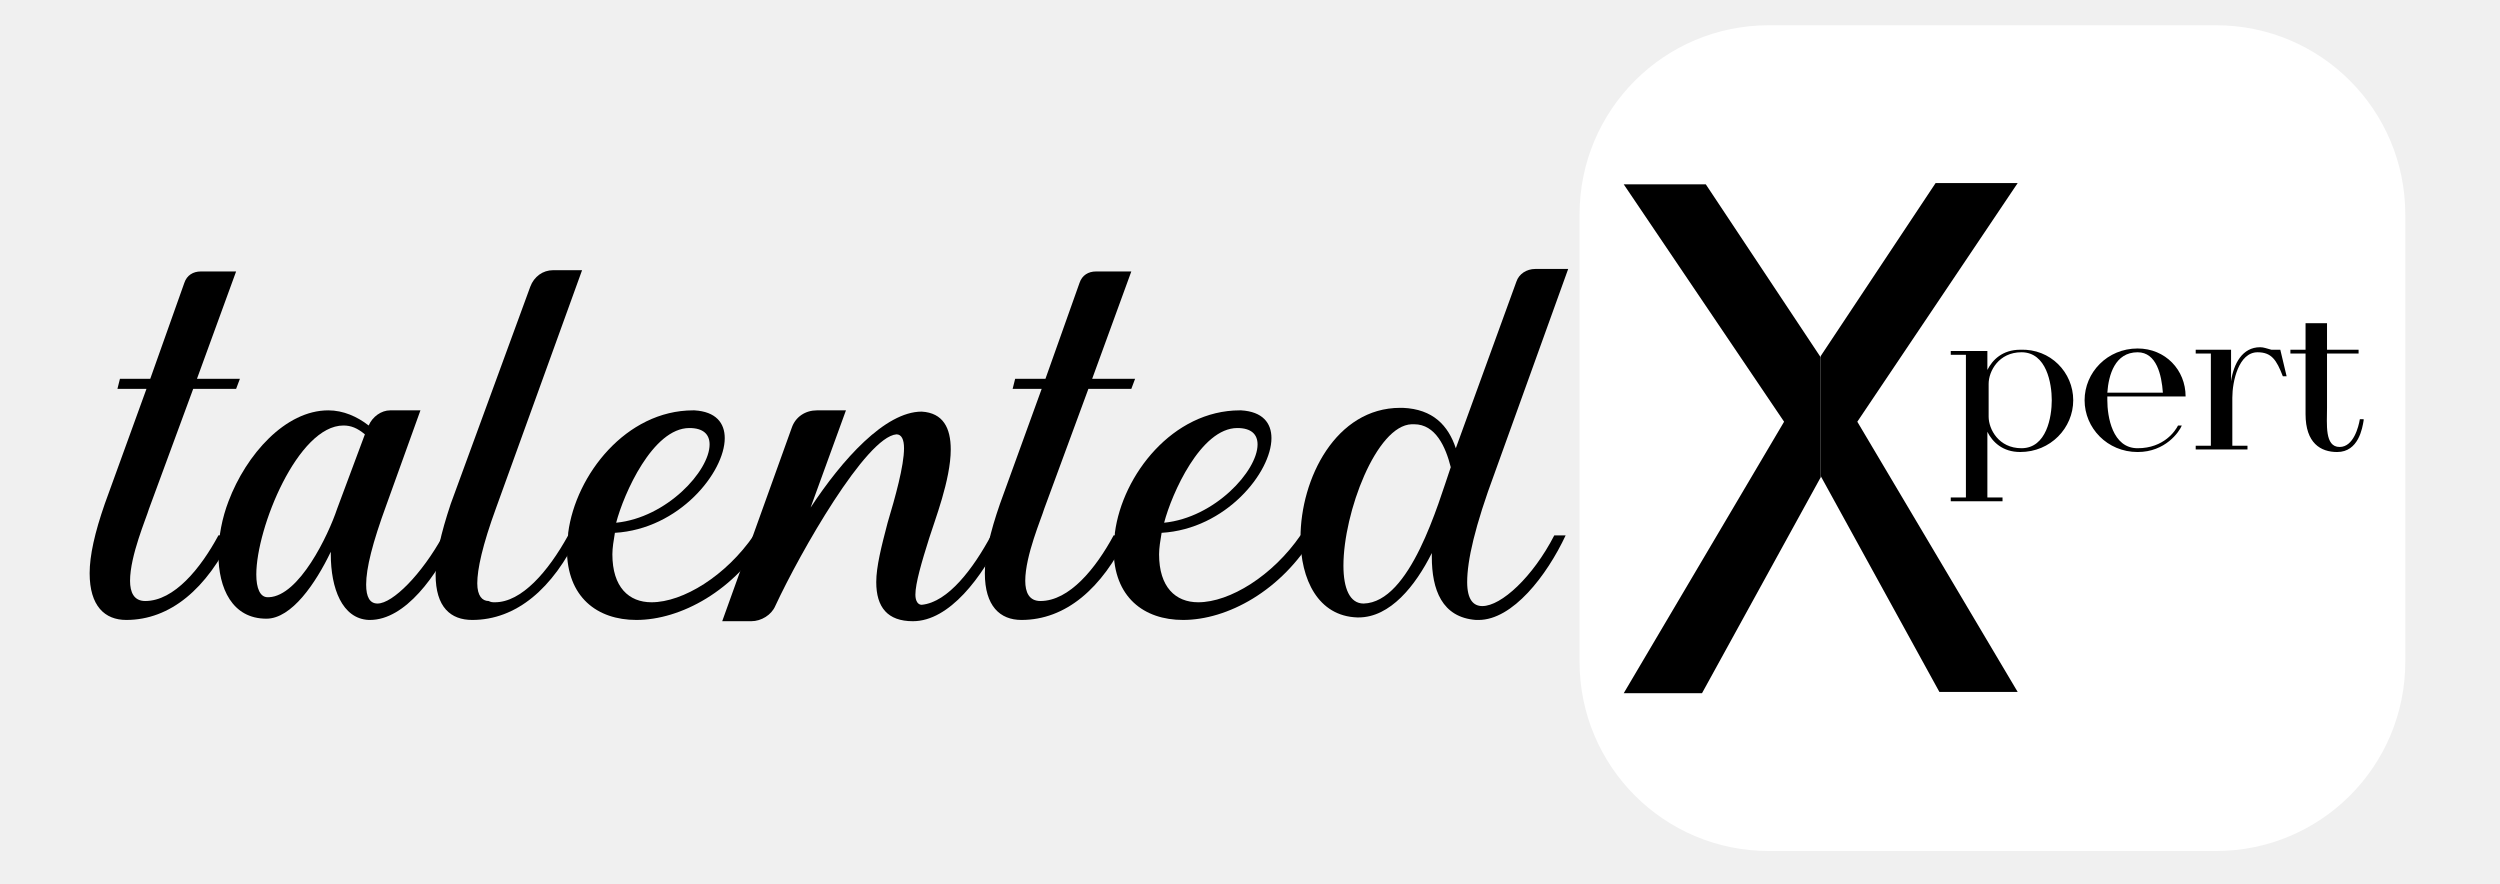
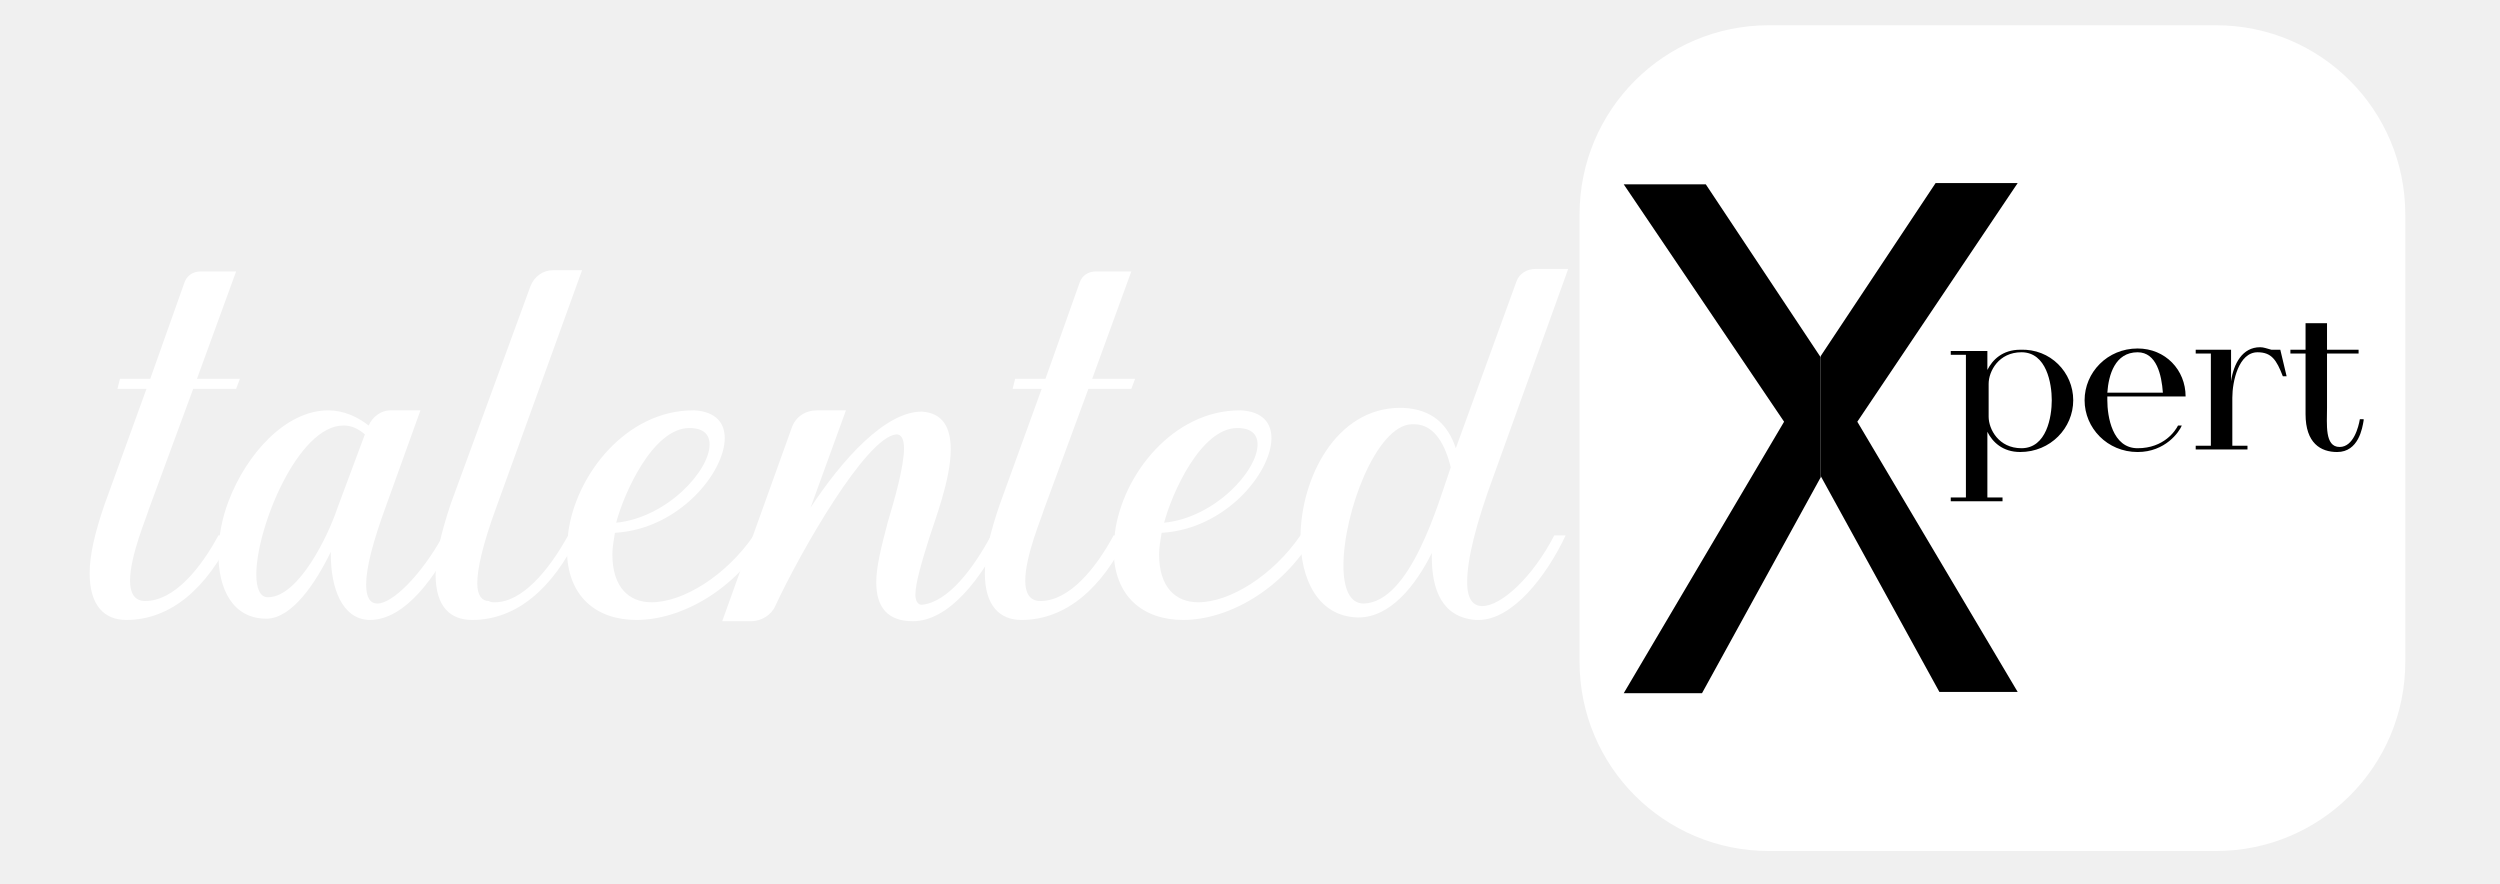
<svg xmlns="http://www.w3.org/2000/svg" width="198" height="70" viewBox="0 0 198 70" fill="none">
-   <path d="M158.128 42.846V30.096H159.505V31.569H159.674C159.778 31.408 159.923 31.203 160.108 30.954C160.297 30.7 160.567 30.475 160.917 30.277C161.271 30.076 161.75 29.976 162.354 29.976C163.135 29.976 163.823 30.171 164.419 30.561C165.014 30.952 165.479 31.505 165.813 32.221C166.147 32.938 166.314 33.783 166.314 34.757C166.314 35.739 166.147 36.59 165.813 37.31C165.479 38.027 165.016 38.582 164.425 38.977C163.833 39.367 163.151 39.562 162.378 39.562C161.783 39.562 161.306 39.464 160.947 39.267C160.589 39.065 160.314 38.838 160.12 38.584C159.927 38.327 159.778 38.114 159.674 37.944H159.553V42.846H158.128ZM159.529 34.733C159.529 35.433 159.631 36.051 159.837 36.586C160.042 37.117 160.342 37.534 160.736 37.836C161.131 38.134 161.614 38.282 162.185 38.282C162.781 38.282 163.278 38.126 163.676 37.812C164.079 37.494 164.38 37.067 164.582 36.532C164.787 35.992 164.89 35.393 164.89 34.733C164.89 34.081 164.789 33.493 164.588 32.97C164.391 32.443 164.091 32.026 163.688 31.72C163.29 31.41 162.789 31.256 162.185 31.256C161.605 31.256 161.118 31.402 160.724 31.696C160.33 31.986 160.032 32.392 159.831 32.916C159.629 33.435 159.529 34.041 159.529 34.733ZM172.375 39.562C171.482 39.562 170.711 39.365 170.063 38.971C169.419 38.572 168.922 38.017 168.572 37.304C168.226 36.588 168.053 35.755 168.053 34.805C168.053 33.855 168.226 33.018 168.572 32.294C168.922 31.565 169.409 30.998 170.033 30.591C170.661 30.181 171.393 29.976 172.23 29.976C172.713 29.976 173.19 30.056 173.661 30.217C174.132 30.378 174.561 30.64 174.947 31.002C175.333 31.36 175.641 31.835 175.871 32.427C176.1 33.018 176.215 33.747 176.215 34.612V35.216H169.067V33.984H174.766C174.766 33.461 174.661 32.994 174.452 32.584C174.247 32.173 173.953 31.849 173.571 31.612C173.192 31.374 172.746 31.256 172.23 31.256C171.663 31.256 171.172 31.396 170.757 31.678C170.347 31.956 170.031 32.318 169.81 32.765C169.588 33.212 169.478 33.69 169.478 34.202V35.023C169.478 35.723 169.598 36.316 169.84 36.803C170.085 37.286 170.425 37.655 170.86 37.908C171.295 38.158 171.8 38.282 172.375 38.282C172.75 38.282 173.088 38.23 173.39 38.126C173.695 38.017 173.959 37.856 174.18 37.643C174.402 37.425 174.573 37.156 174.694 36.834L176.07 37.22C175.925 37.687 175.682 38.097 175.339 38.452C174.997 38.802 174.575 39.075 174.072 39.273C173.569 39.466 173.003 39.562 172.375 39.562ZM178.382 39.369V30.096H179.759V31.497H179.855C180.024 31.038 180.33 30.666 180.773 30.38C181.215 30.094 181.714 29.951 182.27 29.951C182.375 29.951 182.505 29.953 182.662 29.958C182.819 29.962 182.938 29.968 183.018 29.976V31.424C182.97 31.413 182.859 31.394 182.686 31.37C182.517 31.342 182.338 31.328 182.149 31.328C181.698 31.328 181.296 31.422 180.942 31.612C180.592 31.797 180.314 32.054 180.109 32.384C179.907 32.71 179.807 33.083 179.807 33.501V39.369H178.382ZM189.321 30.096V31.304H184.516V30.096H189.321ZM185.916 27.875H187.341V36.713C187.341 37.115 187.399 37.417 187.516 37.618C187.637 37.816 187.79 37.948 187.975 38.017C188.164 38.081 188.363 38.114 188.572 38.114C188.729 38.114 188.858 38.105 188.959 38.089C189.059 38.069 189.14 38.053 189.2 38.041L189.49 39.321C189.393 39.357 189.259 39.393 189.086 39.429C188.913 39.47 188.693 39.49 188.428 39.49C188.025 39.49 187.631 39.403 187.244 39.23C186.862 39.057 186.544 38.794 186.29 38.44C186.041 38.085 185.916 37.639 185.916 37.099V27.875Z" fill="white" />
+   <path d="M158.129 42.847V30.097H159.506V31.57H159.675C159.779 31.409 159.924 31.203 160.109 30.954C160.298 30.7 160.568 30.475 160.918 30.278C161.272 30.076 161.751 29.976 162.355 29.976C163.136 29.976 163.824 30.171 164.42 30.561C165.015 30.952 165.48 31.505 165.814 32.222C166.148 32.938 166.315 33.783 166.315 34.757C166.315 35.739 166.148 36.59 165.814 37.311C165.48 38.027 165.017 38.583 164.426 38.977C163.834 39.367 163.152 39.562 162.379 39.562C161.784 39.562 161.307 39.464 160.948 39.267C160.59 39.066 160.315 38.838 160.121 38.584C159.928 38.327 159.779 38.114 159.675 37.945H159.554V42.847H158.129ZM159.53 34.733C159.53 35.433 159.632 36.051 159.838 36.586C160.043 37.118 160.343 37.534 160.737 37.836C161.132 38.134 161.615 38.283 162.186 38.283C162.782 38.283 163.279 38.126 163.677 37.812C164.08 37.494 164.381 37.067 164.583 36.532C164.788 35.993 164.891 35.393 164.891 34.733C164.891 34.081 164.79 33.493 164.589 32.97C164.392 32.443 164.092 32.026 163.689 31.721C163.291 31.411 162.79 31.256 162.186 31.256C161.606 31.256 161.119 31.403 160.725 31.696C160.331 31.986 160.033 32.393 159.832 32.916C159.63 33.435 159.53 34.041 159.53 34.733ZM172.376 39.562C171.483 39.562 170.712 39.365 170.064 38.971C169.42 38.572 168.923 38.017 168.573 37.305C168.227 36.588 168.054 35.755 168.054 34.805C168.054 33.856 168.227 33.019 168.573 32.294C168.923 31.566 169.41 30.998 170.034 30.592C170.662 30.181 171.394 29.976 172.231 29.976C172.714 29.976 173.191 30.056 173.662 30.217C174.133 30.378 174.562 30.64 174.948 31.002C175.334 31.36 175.642 31.835 175.872 32.427C176.101 33.019 176.216 33.747 176.216 34.612V35.216H169.068V33.984H174.767C174.767 33.461 174.662 32.994 174.453 32.584C174.248 32.173 173.954 31.849 173.572 31.612C173.193 31.374 172.747 31.256 172.231 31.256C171.664 31.256 171.173 31.397 170.758 31.678C170.348 31.956 170.032 32.318 169.811 32.765C169.589 33.212 169.479 33.691 169.479 34.202V35.023C169.479 35.723 169.599 36.317 169.841 36.804C170.086 37.287 170.426 37.655 170.861 37.908C171.296 38.158 171.801 38.283 172.376 38.283C172.751 38.283 173.089 38.23 173.391 38.126C173.696 38.017 173.96 37.856 174.181 37.643C174.403 37.425 174.574 37.156 174.695 36.834L176.071 37.22C175.926 37.687 175.683 38.098 175.34 38.452C174.998 38.802 174.576 39.075 174.073 39.273C173.57 39.466 173.004 39.562 172.376 39.562ZM178.383 39.369V30.097H179.76V31.497H179.856C180.025 31.038 180.331 30.666 180.774 30.38C181.216 30.095 181.715 29.952 182.271 29.952C182.376 29.952 182.506 29.954 182.663 29.958C182.82 29.962 182.939 29.968 183.019 29.976V31.425C182.971 31.413 182.86 31.395 182.687 31.37C182.518 31.342 182.339 31.328 182.15 31.328C181.699 31.328 181.297 31.423 180.943 31.612C180.593 31.797 180.315 32.055 180.11 32.385C179.908 32.711 179.808 33.083 179.808 33.501V39.369H178.383ZM189.322 30.097V31.304H184.517V30.097H189.322ZM185.917 27.875H187.342V36.713C187.342 37.116 187.4 37.417 187.517 37.619C187.638 37.816 187.791 37.949 187.976 38.017C188.165 38.081 188.364 38.114 188.573 38.114C188.73 38.114 188.859 38.106 188.96 38.09C189.06 38.069 189.141 38.053 189.201 38.041L189.491 39.321C189.394 39.357 189.26 39.394 189.087 39.43C188.914 39.47 188.694 39.49 188.429 39.49C188.026 39.49 187.632 39.404 187.245 39.23C186.863 39.057 186.545 38.794 186.291 38.44C186.042 38.086 185.917 37.639 185.917 37.099V27.875Z" fill="white" />
  <path d="M128.699 14.6L142.799 33.5L128.799 54.9H135.599L145.999 37.8V28.3L135.999 14.6H128.699Z" fill="white" />
  <path d="M163.999 14.6L149.899 33.5L163.899 54.9H157.099L146.699 37.8V28.3L156.699 14.6H163.999Z" fill="white" />
-   <path d="M15.6 30H19L18.7 30.8H15.3L11.8 40.3C11.6 41 10.3 44 10.3 46C10.3 46.9 10.6 47.6 11.5 47.6C13.8 47.6 15.9 45 17.3 42.4H18.4C16.4 46.6 13.5 49.1 10 49.1C8.3 49.1 7.1 48 7.1 45.4C7.1 44 7.5 42.2 8.3 39.9L11.6 30.8H9.3L9.5 30H11.9L14.6 22.4C14.8 21.8 15.3 21.5 15.9 21.5H18.7L15.6 30Z" fill="black" />
-   <path d="M30.599 40C29.499 43 28.999 45 28.999 46.3C28.999 47.3 29.299 47.8 29.899 47.8C31.099 47.8 33.399 45.5 35.099 42.4H36.099C34.599 45.6 32.099 49.1 29.299 49.1H29.199C27.099 49 26.199 46.6 26.199 43.9V43.7C24.999 46.2 23.099 49 21.099 49C18.399 49 17.299 46.6 17.299 43.9C17.299 42.5 17.599 41 18.099 39.7C19.499 36 22.599 32.5 25.999 32.5C27.199 32.5 28.299 33 29.199 33.7C29.499 33 30.199 32.5 30.899 32.5H33.299L30.599 40ZM28.899 34.4C28.299 33.9 27.799 33.7 27.199 33.7C23.599 33.7 20.299 41.8 20.299 45.5C20.299 46.6 20.599 47.3 21.199 47.3H21.299C23.699 47.2 25.999 42.4 26.699 40.3L28.899 34.4Z" fill="black" />
-   <path d="M45.8 42.4C43.8 46.6 40.9 49.1 37.4 49.1C35.7 49.1 34.5 48.1 34.5 45.5C34.5 44.1 34.9 42.3 35.7 39.9L42 22.7C42.3 21.9 43 21.4 43.8 21.4H46.1L39.3 40.2C38.2 43.2 37.8 45.1 37.8 46.2C37.8 47.2 38.2 47.6 38.7 47.6C38.9 47.7 39 47.7 39.2 47.7C41.3 47.7 43.4 45.3 45 42.4H45.8Z" fill="black" />
-   <path d="M60.8 42.4C58.2 46.8 53.9 49.1 50.4 49.1C47.3 49.1 44.9 47.3 44.9 43.5C44.9 43.1 45 42.6 45 42.2C45.6 37.6 49.6 32.5 54.9 32.5H55C56.7 32.6 57.4 33.5 57.4 34.7C57.4 37.4 53.8 41.9 48.7 42.2C48.6 42.8 48.5 43.4 48.5 43.9C48.5 46.5 49.8 47.7 51.6 47.7C54.1 47.7 57.5 45.6 59.7 42.4H60.8ZM48.8 41.4C52.8 41 56.2 37.3 56.2 35.2C56.2 34.4 55.7 33.9 54.6 33.9C51.7 33.9 49.4 39.1 48.8 41.4Z" fill="black" />
-   <path d="M78.499 42.4H79.399C77.799 45.7 75.199 49.2 72.299 49.2C70.299 49.2 69.399 48.1 69.399 46.1C69.399 44.9 69.799 43.3 70.299 41.4C70.899 39.4 71.599 36.9 71.599 35.5C71.599 34.8 71.399 34.4 70.999 34.4C68.599 34.6 63.399 43.7 61.399 48C61.099 48.7 60.299 49.2 59.499 49.2H57.199L62.699 33.9C62.999 33 63.799 32.5 64.699 32.5H66.999L64.199 40.2C66.699 36.4 70.099 32.6 72.999 32.6C74.699 32.7 75.299 33.9 75.299 35.6C75.299 38 73.999 41.3 73.599 42.6C72.999 44.5 72.499 46.2 72.499 47.1C72.499 47.6 72.699 47.9 72.999 47.9C75.099 47.7 77.099 45 78.499 42.4Z" fill="black" />
-   <path d="M86.5 30H89.9L89.6 30.8H86.2L82.7 40.3C82.5 41 81.2 44 81.2 46C81.2 46.9 81.5 47.6 82.4 47.6C84.7 47.6 86.8 45 88.2 42.4H89.3C87.3 46.6 84.4 49.1 80.9 49.1C79.2 49.1 78 48 78 45.4C78 44 78.4 42.2 79.2 39.9L82.5 30.8H80.2L80.4 30H82.8L85.5 22.4C85.7 21.8 86.2 21.5 86.8 21.5H89.6L86.5 30Z" fill="black" />
-   <path d="M104.099 42.4C101.499 46.8 97.199 49.1 93.699 49.1C90.599 49.1 88.199 47.3 88.199 43.5C88.199 43.1 88.299 42.6 88.299 42.2C88.899 37.6 92.899 32.5 98.199 32.5H98.299C99.999 32.6 100.699 33.5 100.699 34.7C100.699 37.4 97.099 41.9 91.999 42.2C91.899 42.8 91.799 43.4 91.799 43.9C91.799 46.5 93.099 47.7 94.899 47.7C97.399 47.7 100.799 45.6 102.999 42.4H104.099ZM92.199 41.4C96.199 41 99.599 37.3 99.599 35.2C99.599 34.4 99.099 33.9 97.999 33.9C95.099 33.9 92.799 39.1 92.199 41.4Z" fill="black" />
-   <path d="M118.4 37.401C116.8 41.701 116.2 44.401 116.2 46.101C116.2 47.501 116.7 48.001 117.4 48.001C118.9 48.001 121.4 45.701 123.1 42.401H124C122.5 45.601 119.8 49.101 117.1 49.101H116.9C114.2 48.901 113.4 46.701 113.4 44.101V43.801C112.1 46.401 110.1 48.901 107.6 48.901H107.5C104.4 48.801 103 45.901 103 42.601C103 37.901 105.8 32.301 110.9 32.301H111.1C113.5 32.401 114.7 33.701 115.3 35.501L120.1 22.301C120.3 21.701 120.9 21.301 121.6 21.301H124.2L118.4 37.401ZM114.9 37.001C114.5 35.401 113.7 33.601 112 33.601H111.8C109 33.701 106.4 40.601 106.4 44.801C106.4 46.601 106.9 47.801 108 47.801C111.7 47.701 113.9 39.901 114.9 37.001Z" fill="black" />
+   <path d="M15.6 30H19L18.7 30.8H15.3L11.8 40.3C11.6 41 10.3 44 10.3 46C10.3 46.9 10.6 47.6 11.5 47.6C13.8 47.6 15.9 45 17.3 42.4H18.4C16.4 46.6 13.5 49.1 10 49.1C8.3 49.1 7.1 48 7.1 45.4C7.1 44 7.5 42.2 8.3 39.9L11.6 30.8H9.3L9.5 30H11.9L14.6 22.4C14.8 21.8 15.3 21.5 15.9 21.5H18.7L15.6 30Z" fill="white" />
+   <path d="M30.599 40C29.499 43 28.999 45 28.999 46.3C28.999 47.3 29.299 47.8 29.899 47.8C31.099 47.8 33.399 45.5 35.099 42.4H36.099C34.599 45.6 32.099 49.1 29.299 49.1H29.199C27.099 49 26.199 46.6 26.199 43.9V43.7C24.999 46.2 23.099 49 21.099 49C18.399 49 17.299 46.6 17.299 43.9C17.299 42.5 17.599 41 18.099 39.7C19.499 36 22.599 32.5 25.999 32.5C27.199 32.5 28.299 33 29.199 33.7C29.499 33 30.199 32.5 30.899 32.5H33.299L30.599 40ZM28.899 34.4C28.299 33.9 27.799 33.7 27.199 33.7C23.599 33.7 20.299 41.8 20.299 45.5C20.299 46.6 20.599 47.3 21.199 47.3H21.299C23.699 47.2 25.999 42.4 26.699 40.3L28.899 34.4Z" fill="white" />
+   <path d="M45.8 42.4C43.8 46.6 40.9 49.1 37.4 49.1C35.7 49.1 34.5 48.1 34.5 45.5C34.5 44.1 34.9 42.3 35.7 39.9L42 22.7C42.3 21.9 43 21.4 43.8 21.4H46.1L39.3 40.2C38.2 43.2 37.8 45.1 37.8 46.2C37.8 47.2 38.2 47.6 38.7 47.6C38.9 47.7 39 47.7 39.2 47.7C41.3 47.7 43.4 45.3 45 42.4H45.8Z" fill="white" />
+   <path d="M60.8 42.4C58.2 46.8 53.9 49.1 50.4 49.1C47.3 49.1 44.9 47.3 44.9 43.5C44.9 43.1 45 42.6 45 42.2C45.6 37.6 49.6 32.5 54.9 32.5H55C56.7 32.6 57.4 33.5 57.4 34.7C57.4 37.4 53.8 41.9 48.7 42.2C48.6 42.8 48.5 43.4 48.5 43.9C48.5 46.5 49.8 47.7 51.6 47.7C54.1 47.7 57.5 45.6 59.7 42.4H60.8ZM48.8 41.4C52.8 41 56.2 37.3 56.2 35.2C56.2 34.4 55.7 33.9 54.6 33.9C51.7 33.9 49.4 39.1 48.8 41.4Z" fill="white" />
+   <path d="M78.499 42.4H79.399C77.799 45.7 75.199 49.2 72.299 49.2C70.299 49.2 69.399 48.1 69.399 46.1C69.399 44.9 69.799 43.3 70.299 41.4C70.899 39.4 71.599 36.9 71.599 35.5C71.599 34.8 71.399 34.4 70.999 34.4C68.599 34.6 63.399 43.7 61.399 48C61.099 48.7 60.299 49.2 59.499 49.2H57.199L62.699 33.9C62.999 33 63.799 32.5 64.699 32.5H66.999L64.199 40.2C66.699 36.4 70.099 32.6 72.999 32.6C74.699 32.7 75.299 33.9 75.299 35.6C75.299 38 73.999 41.3 73.599 42.6C72.999 44.5 72.499 46.2 72.499 47.1C72.499 47.6 72.699 47.9 72.999 47.9C75.099 47.7 77.099 45 78.499 42.4Z" fill="white" />
+   <path d="M86.5 30H89.9L89.6 30.8H86.2L82.7 40.3C82.5 41 81.2 44 81.2 46C81.2 46.9 81.5 47.6 82.4 47.6C84.7 47.6 86.8 45 88.2 42.4H89.3C87.3 46.6 84.4 49.1 80.9 49.1C79.2 49.1 78 48 78 45.4C78 44 78.4 42.2 79.2 39.9L82.5 30.8H80.2L80.4 30H82.8L85.5 22.4C85.7 21.8 86.2 21.5 86.8 21.5H89.6L86.5 30Z" fill="white" />
+   <path d="M104.099 42.4C101.499 46.8 97.199 49.1 93.699 49.1C90.599 49.1 88.199 47.3 88.199 43.5C88.199 43.1 88.299 42.6 88.299 42.2C88.899 37.6 92.899 32.5 98.199 32.5H98.299C99.999 32.6 100.699 33.5 100.699 34.7C100.699 37.4 97.099 41.9 91.999 42.2C91.899 42.8 91.799 43.4 91.799 43.9C91.799 46.5 93.099 47.7 94.899 47.7C97.399 47.7 100.799 45.6 102.999 42.4H104.099ZM92.199 41.4C96.199 41 99.599 37.3 99.599 35.2C99.599 34.4 99.099 33.9 97.999 33.9C95.099 33.9 92.799 39.1 92.199 41.4Z" fill="white" />
+   <path d="M118.4 37.401C116.8 41.701 116.2 44.401 116.2 46.101C116.2 47.501 116.7 48.001 117.4 48.001C118.9 48.001 121.4 45.701 123.1 42.401H124C122.5 45.601 119.8 49.101 117.1 49.101H116.9C114.2 48.901 113.4 46.701 113.4 44.101V43.801C112.1 46.401 110.1 48.901 107.6 48.901H107.5C104.4 48.801 103 45.901 103 42.601C103 37.901 105.8 32.301 110.9 32.301H111.1C113.5 32.401 114.7 33.701 115.3 35.501L120.1 22.301C120.3 21.701 120.9 21.301 121.6 21.301H124.2L118.4 37.401ZM114.9 37.001C114.5 35.401 113.7 33.601 112 33.601H111.8C109 33.701 106.4 40.601 106.4 44.801C106.4 46.601 106.9 47.801 108 47.801C111.7 47.701 113.9 39.901 114.9 37.001Z" fill="white" />
  <path d="M125.1 48.4V52.4C125.1 60.7 131.8 67.4 140.1 67.4H175.5C183.8 67.4 190.5 60.7 190.5 52.4V17C190.5 8.7 183.8 2 175.5 2H140.1C131.8 2 125.1 8.7 125.1 17V19.9" fill="white" />
  <path d="M164.2 31.699C164.2 33.899 162.4 35.799 160 35.799C158.6 35.799 157.8 34.999 157.4 34.199V39.399H158.6V39.699H154.5V39.399H155.7V28.099H154.5V27.799H157.4V29.299C157.8 28.499 158.6 27.699 160 27.699C162.4 27.599 164.2 29.499 164.2 31.699ZM162.5 31.699C162.5 30.399 162.1 27.899 160.1 27.899C158.3 27.899 157.5 29.399 157.5 30.399V32.999C157.5 33.999 158.3 35.499 160.1 35.499C162.1 35.499 162.5 32.999 162.5 31.699Z" fill="black" />
  <path d="M172.5 33.7H172.8C172.6 34.2 171.5 35.8 169.3 35.8C166.9 35.8 165.1 33.9 165.1 31.7C165.1 29.5 166.9 27.6 169.3 27.6C171.5 27.6 173.1 29.3 173.1 31.4H166.9C166.9 31.5 166.9 31.6 166.9 31.7C166.9 33 167.3 35.5 169.3 35.5C171.4 35.5 172.3 34.1 172.5 33.7ZM166.9 31.1H171.3C171.2 29.7 170.8 27.9 169.3 27.9C167.5 27.9 167 29.7 166.9 31.1Z" fill="black" />
  <path d="M181.1 29.8H180.8C180.3 28.5 179.9 27.9 178.8 27.9C177.3 27.9 176.8 30.2 176.8 31.5V35.3H178V35.6H173.9V35.3H175.1V28H173.9V27.7H176.7V30.2C176.9 28.8 177.6 27.5 179 27.5C179.3 27.5 179.5 27.6 179.9 27.7H180.6L181.1 29.8Z" fill="black" />
  <path d="M187.2 33.3C187.1 33.9 186.8 35.8 185.1 35.8C183.8 35.8 182.6 35.1 182.6 32.8V28H181.4V27.7H182.6V25.6H184.3V27.7H186.8V28H184.3V32.3C184.3 33.6 184.1 35.4 185.3 35.4C186.4 35.4 186.8 33.8 186.9 33.2H187.2V33.3Z" fill="black" />
  <path d="M128.6 14.6L141.3 33.4L128.6 54.9H134.8L144.2 37.8V28.3L135.1 14.6H128.6Z" fill="black" />
  <path d="M159.799 14.5L147.099 33.4L159.799 54.8H153.599L144.199 37.7V28.2L153.299 14.5H159.799Z" fill="black" />
</svg>
